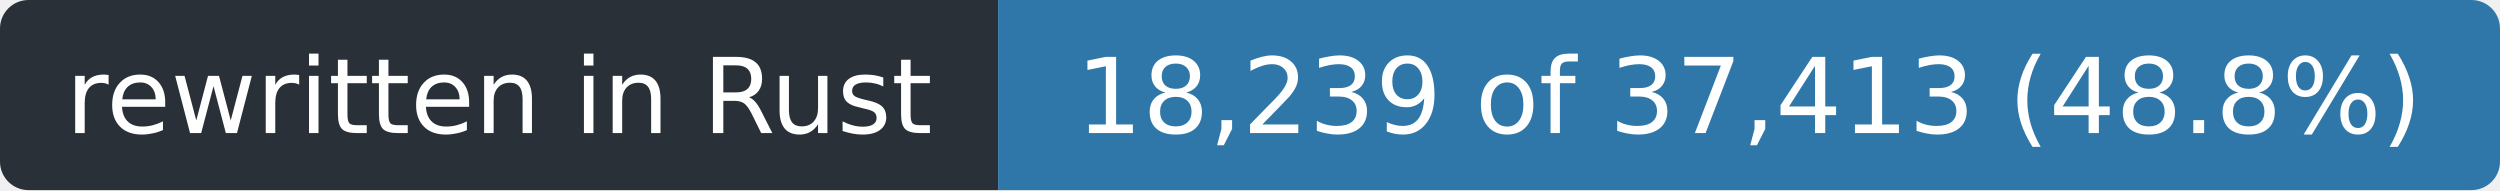
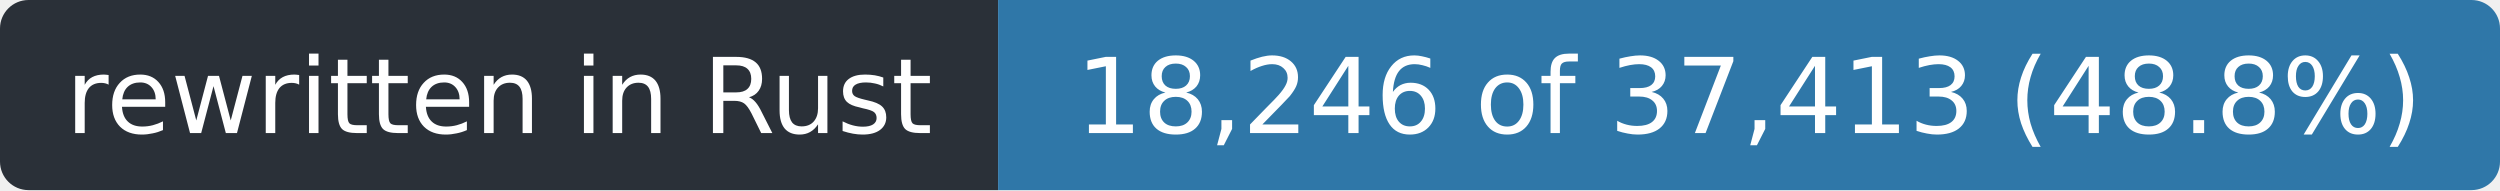
- <svg xmlns="http://www.w3.org/2000/svg" width="263" height="20" role="img" aria-label="rewritten in Rust: 18,239 of 37,413 (48.8%)">
+ <svg xmlns="http://www.w3.org/2000/svg" width="263" height="20" role="img" aria-label="rewritten in Rust: 18,246 of 37,413 (48.8%)">
  <clipPath id="r">
    <rect width="263" height="20" rx="3" />
  </clipPath>
  <g clip-path="url(#r)">
    <rect width="105" height="20" fill="#2a3038" />
    <rect x="105" width="158" height="20" fill="#2f77a8" />
  </g>
  <g fill="#fff" font-family="Verdana,Geneva,DejaVu Sans,sans-serif" font-size="11" text-anchor="middle">
    <text x="52.5" y="14" textLength="93">rewritten in Rust</text>
-     <text x="184.0" y="14" textLength="146">18,239 of 37,413 (48.8%)</text>
+     <text x="184.0" y="14" textLength="146">18,246 of 37,413 (48.8%)</text>
  </g>
</svg>
